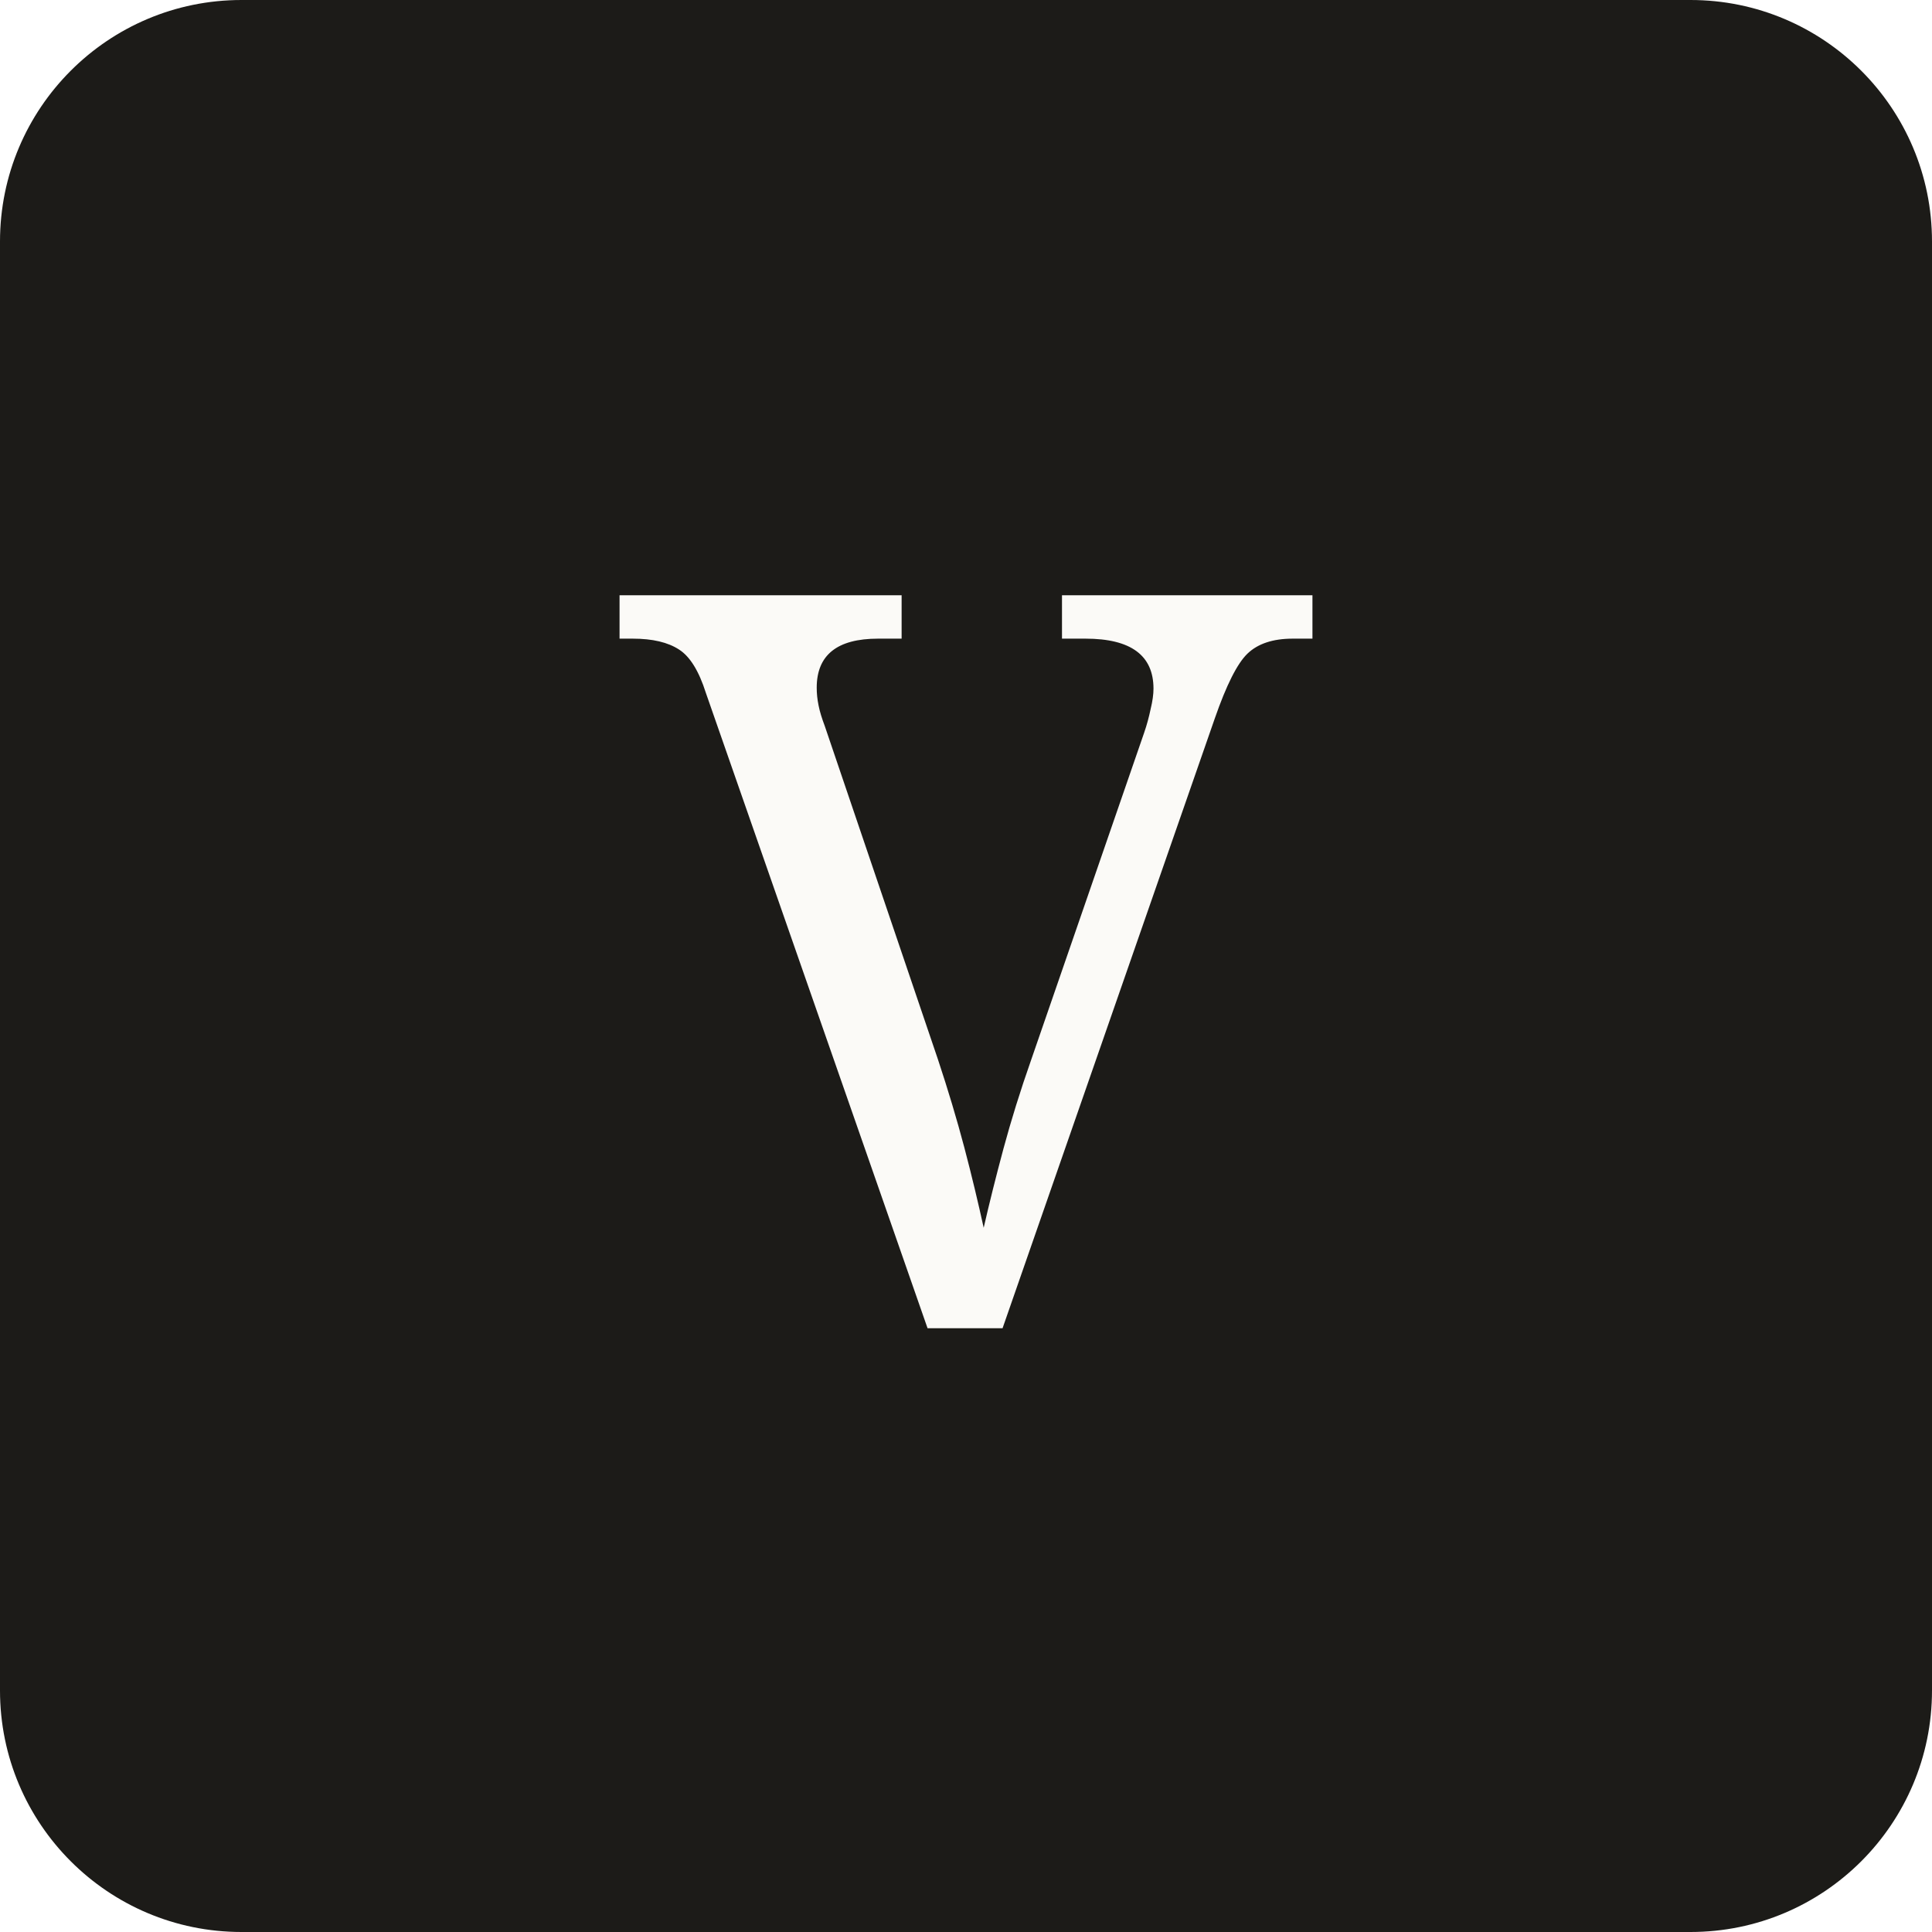
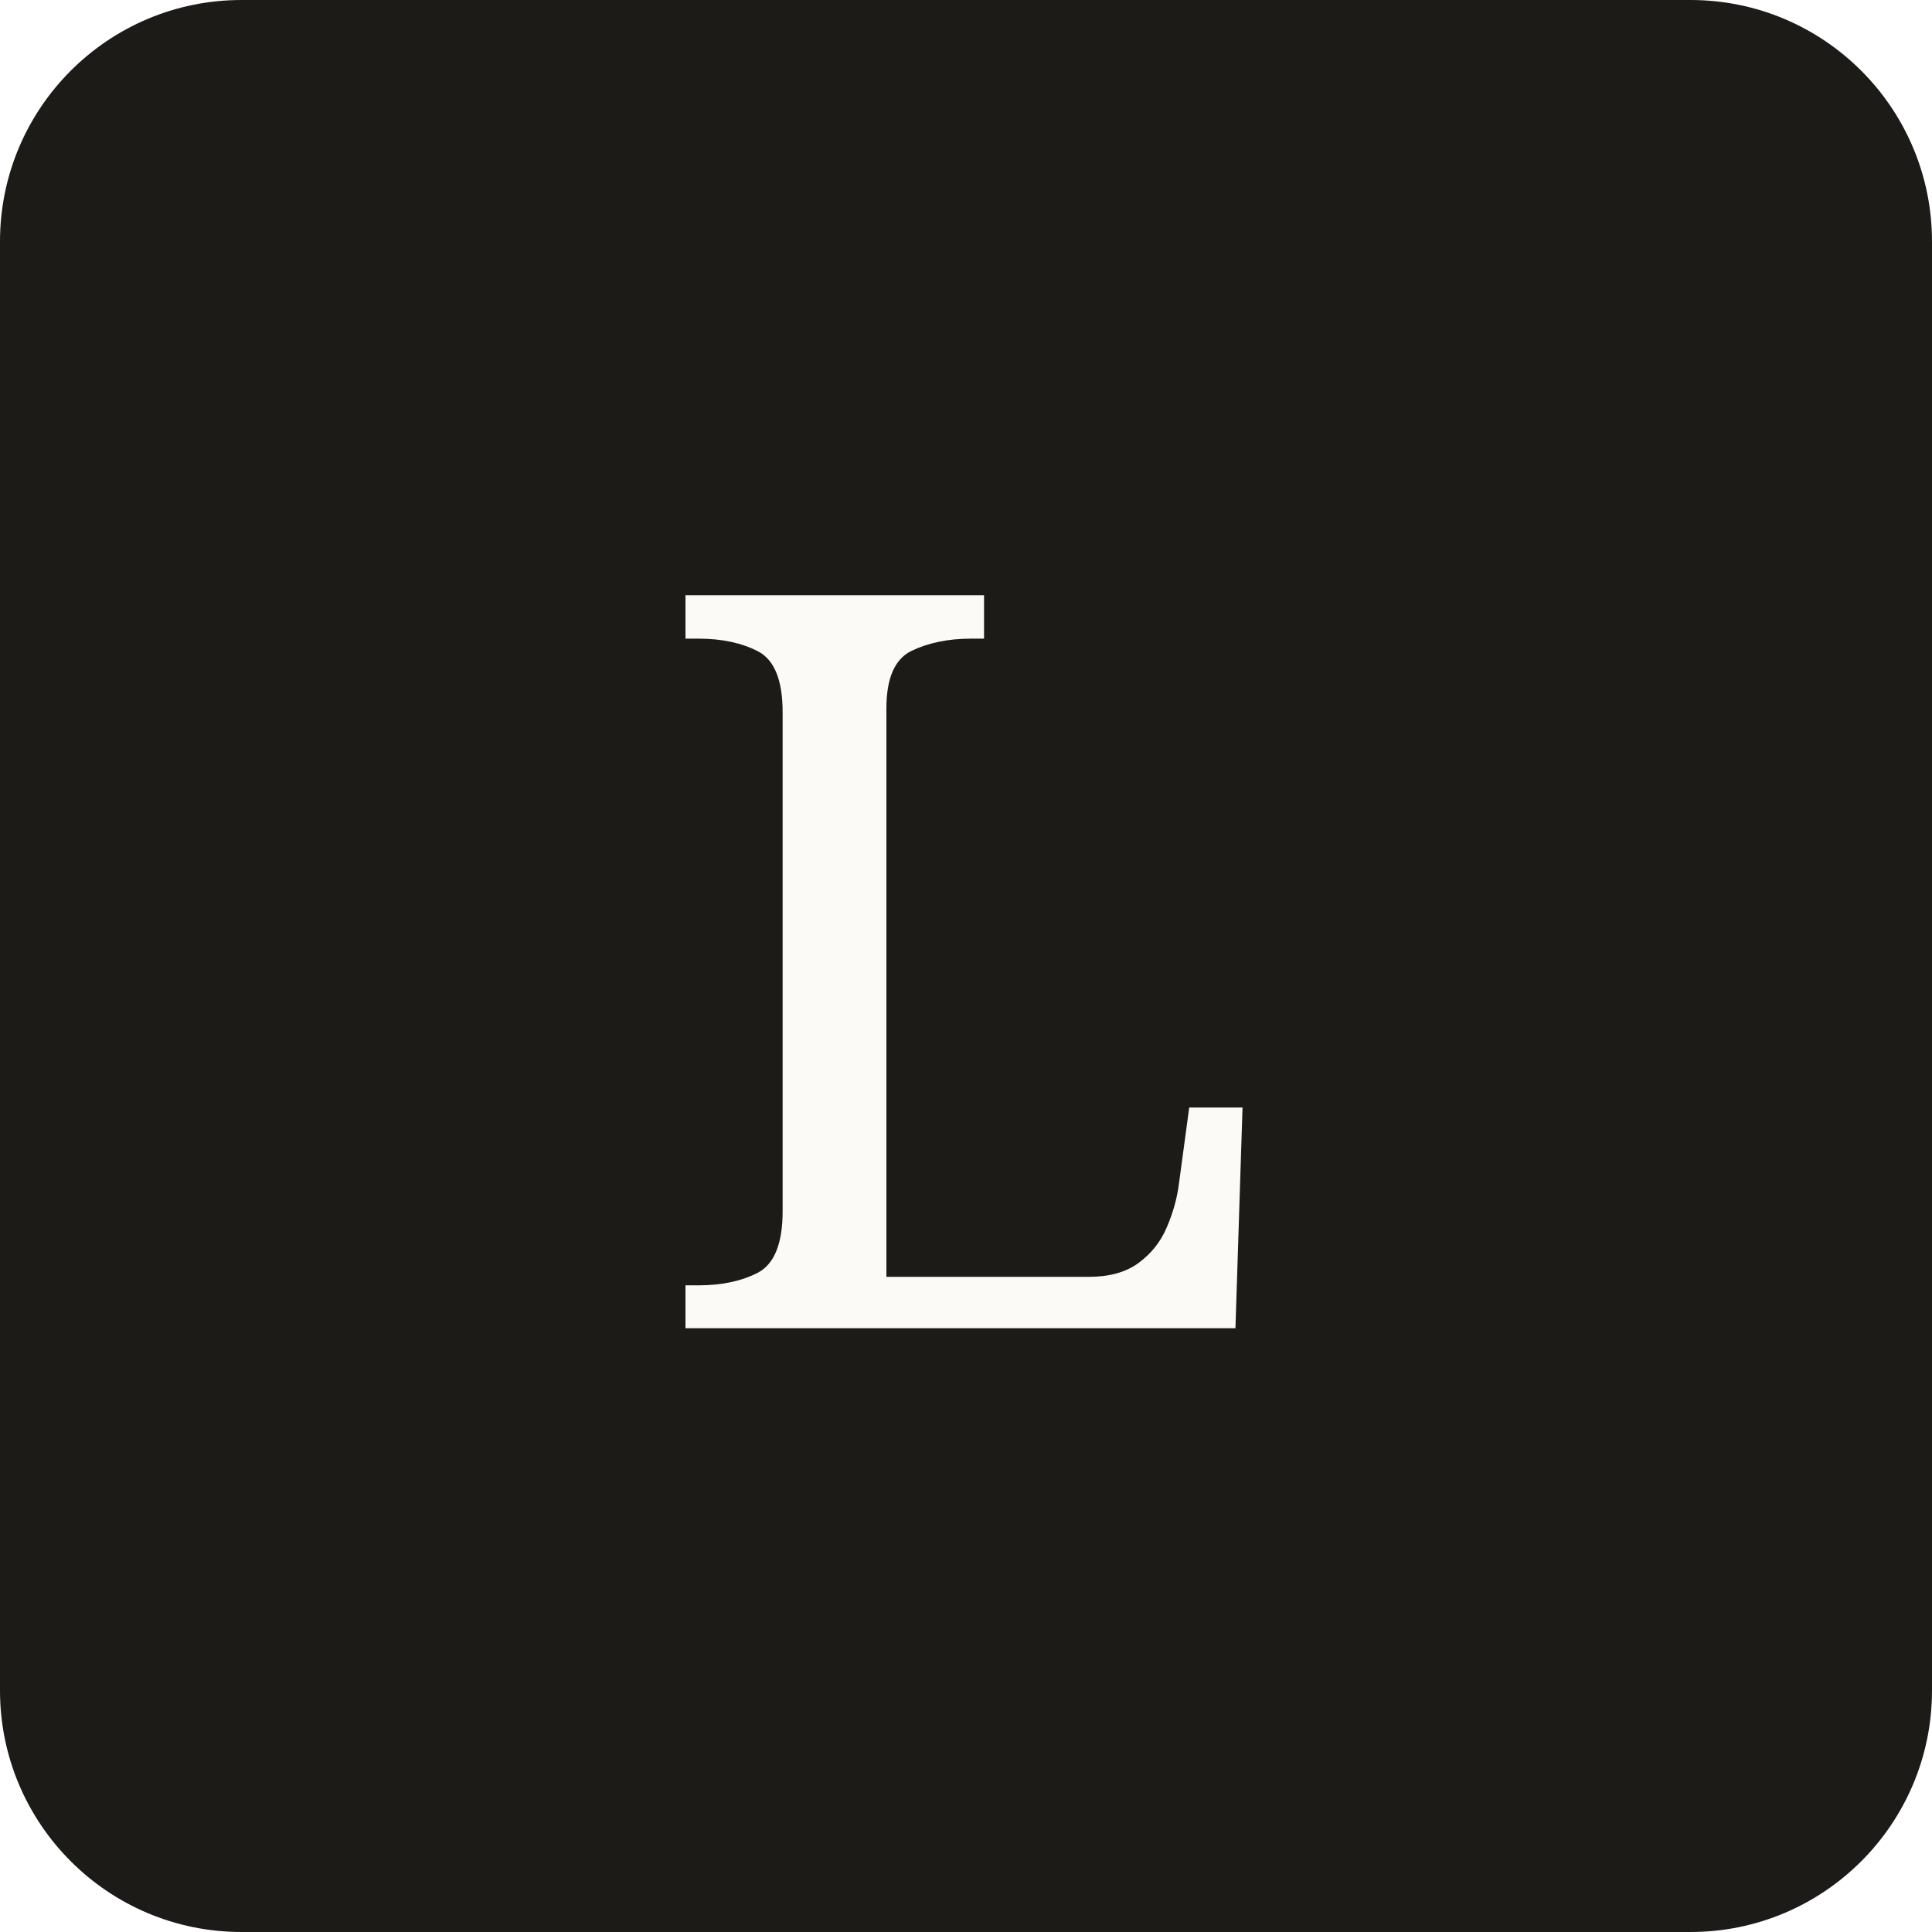
<svg xmlns="http://www.w3.org/2000/svg" viewBox="0 0 64 64">
  <rect width="64" height="64" rx="8" fill="#1c1b18" data-accent="fill" />
-   <text x="32" y="44" font-family="Georgia,serif" font-size="34" font-weight="500" fill="#fbfaf7" text-anchor="middle">V</text>
+   <text x="32" y="44" font-family="Georgia,serif" font-size="34" font-weight="500" fill="#fbfaf7" text-anchor="middle">L</text>
</svg>
